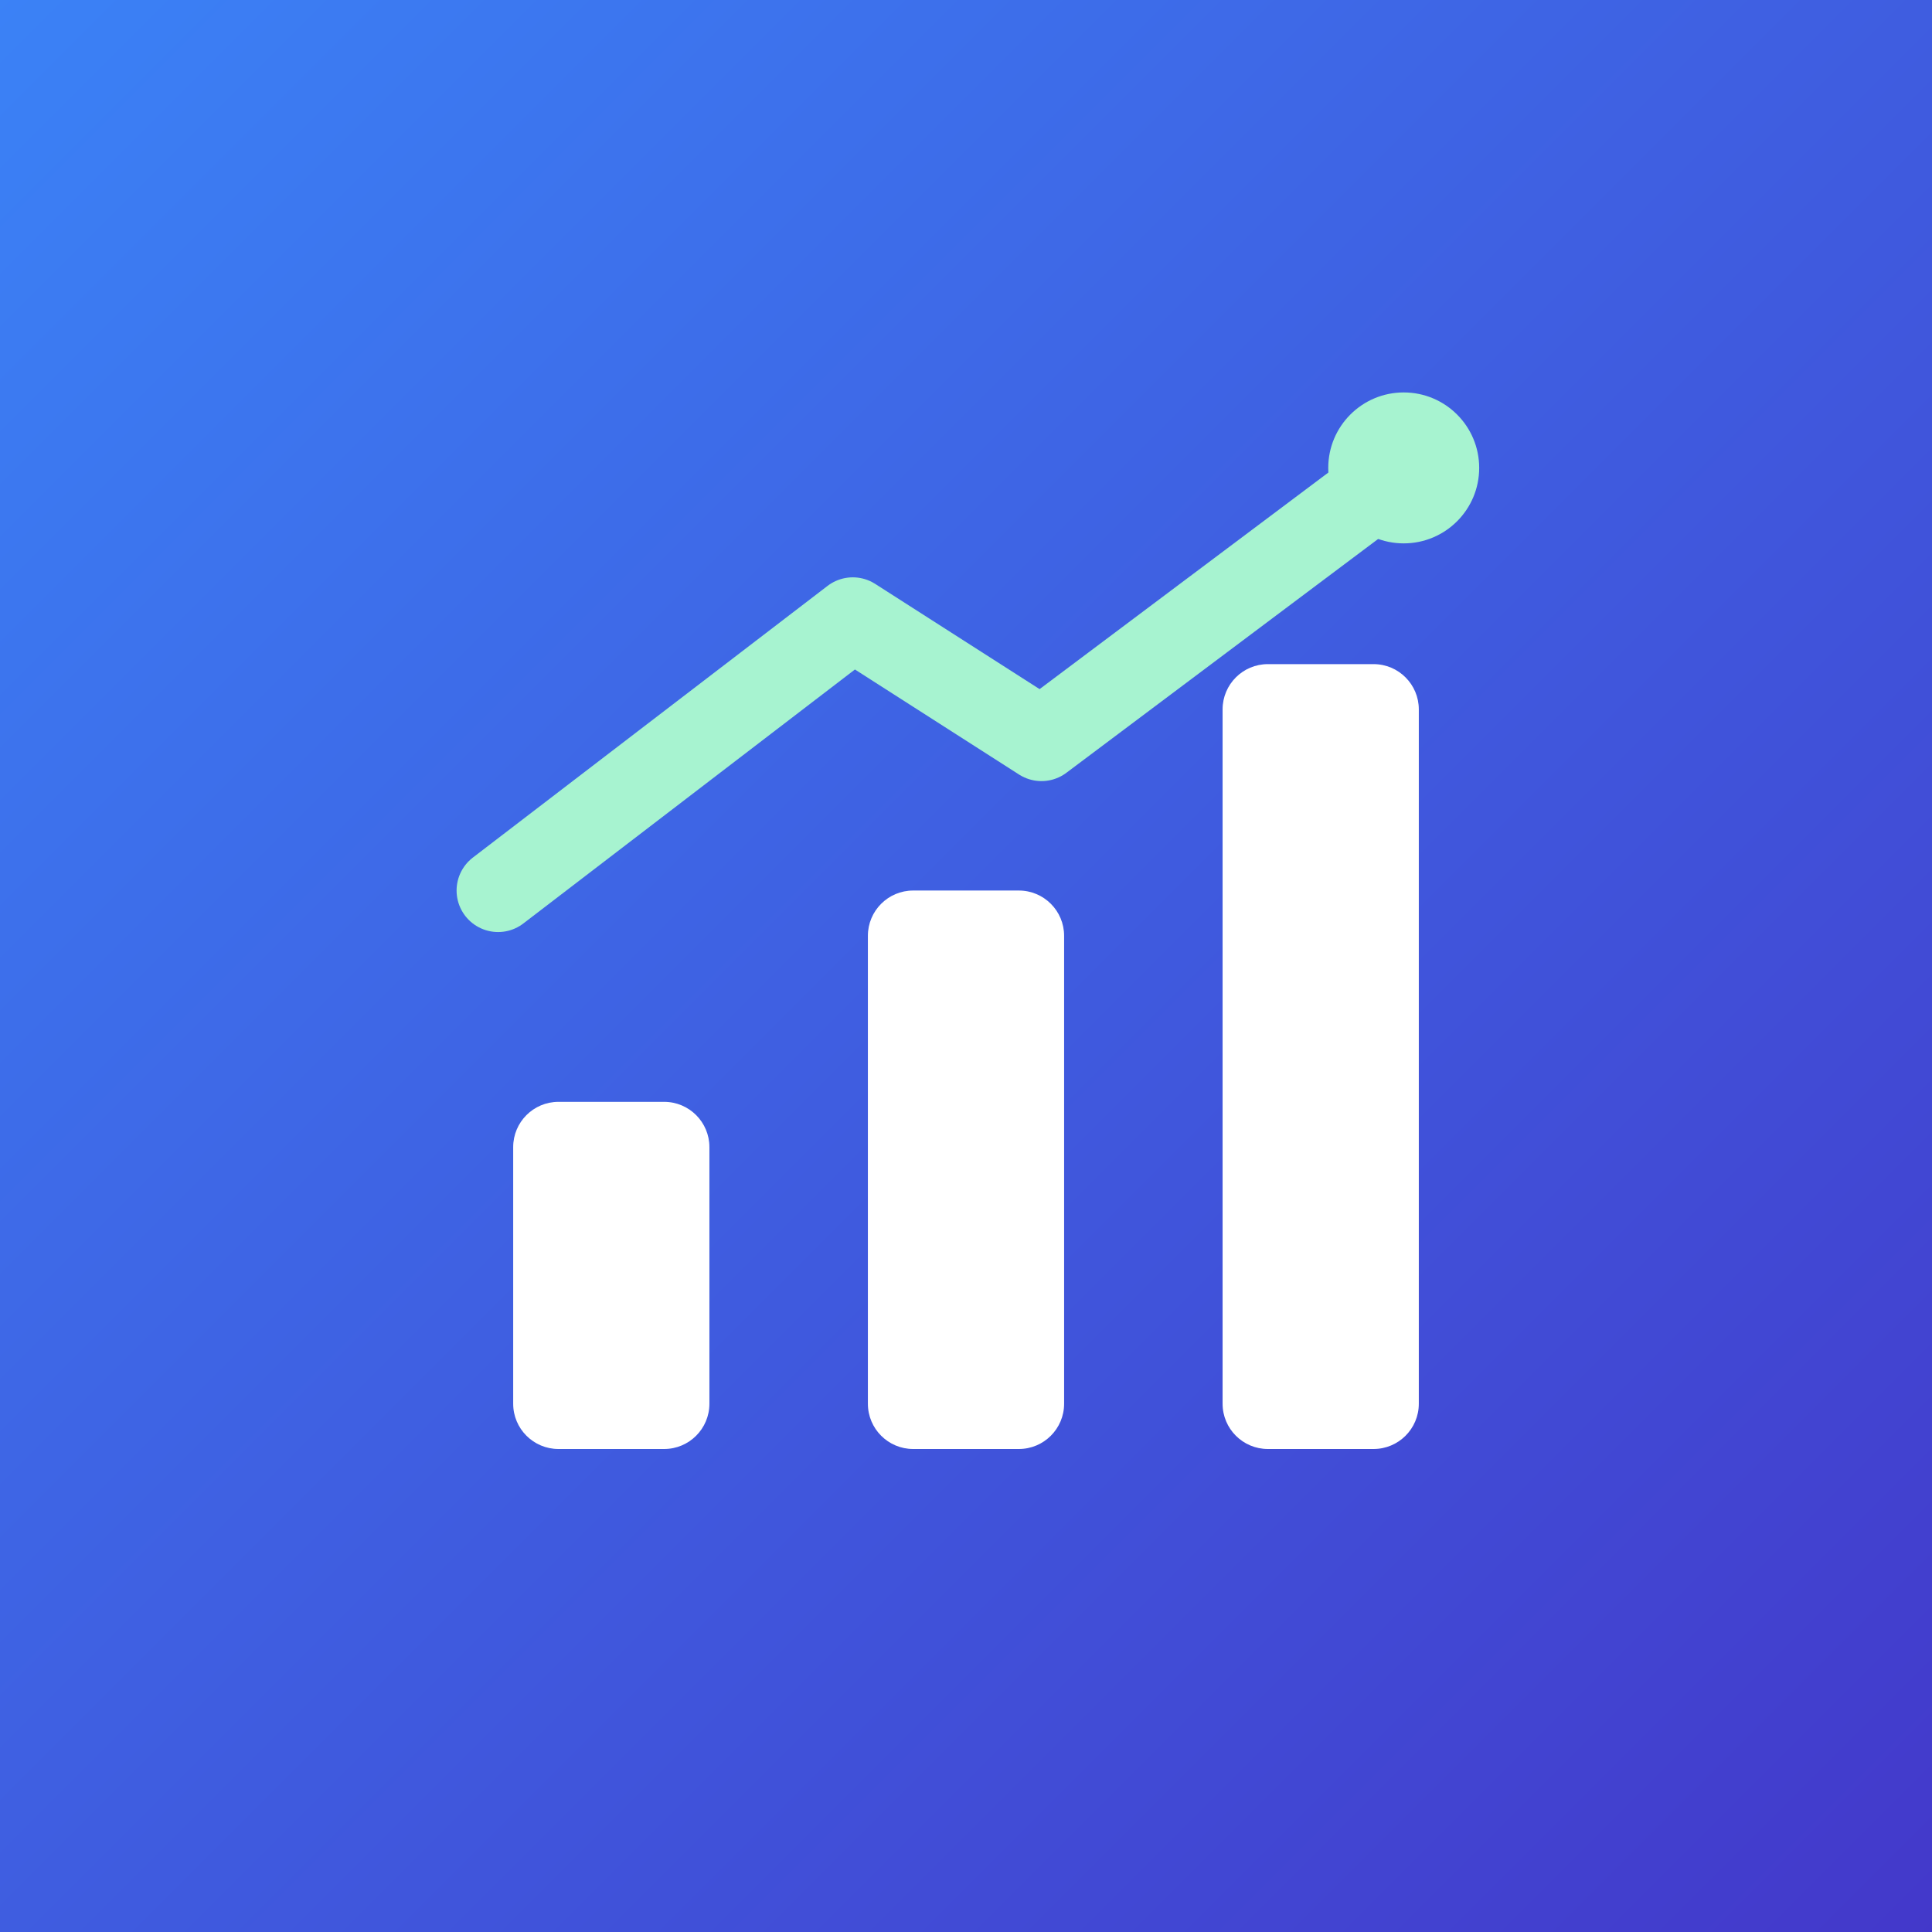
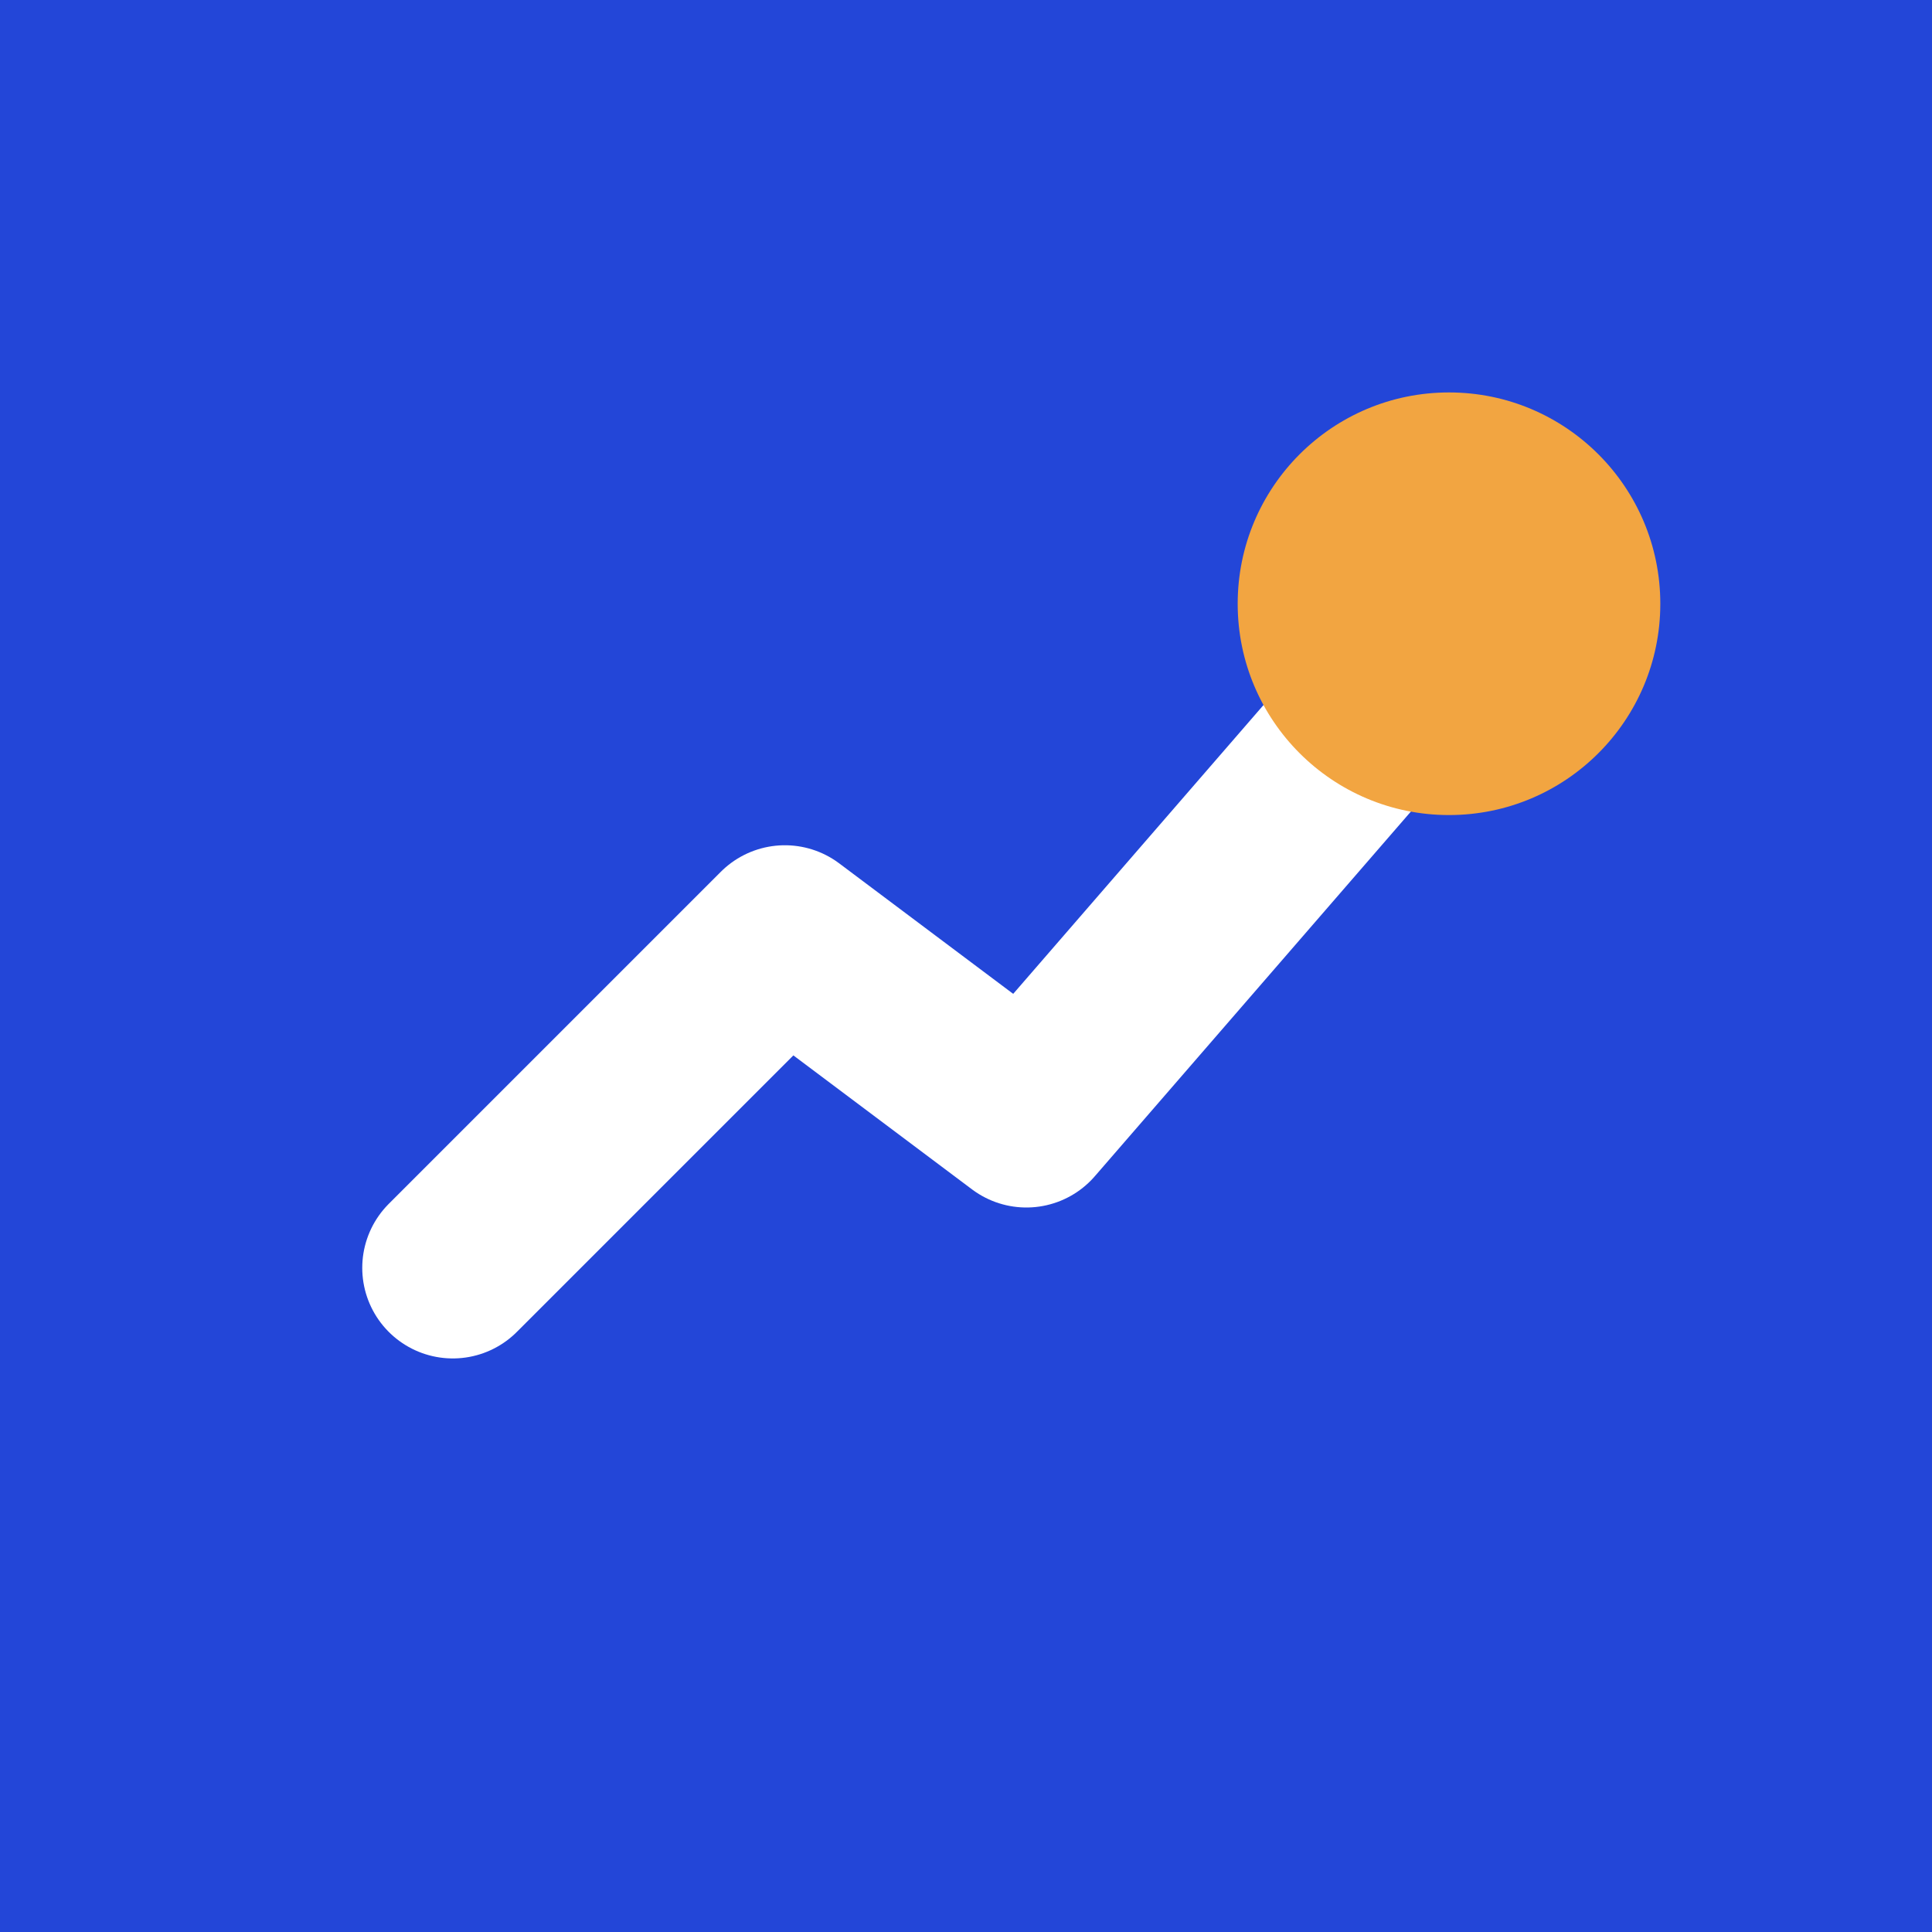
<svg xmlns="http://www.w3.org/2000/svg" viewBox="0 0 512 512">
-   <defs>
-     <linearGradient id="g" x1="0" y1="0" x2="1" y2="1">
-       <stop offset="0" stop-color="#3B82F6" />
-       <stop offset="1" stop-color="#4338CA" />
-     </linearGradient>
-   </defs>
-   <rect width="512" height="512" fill="url(#g)" />
-   <g fill="#fff">
-     <rect x="136" y="292" width="52" height="92" rx="12" />
-     <rect x="230" y="236" width="52" height="148" rx="12" />
-     <rect x="324" y="176" width="52" height="208" rx="12" />
-   </g>
-   <path d="M132 236 L226 164 L276 196 L372 124" fill="none" stroke="#A7F3D0" stroke-width="22" stroke-linecap="round" stroke-linejoin="round" />
-   <circle cx="372" cy="124" r="20" fill="#A7F3D0" />
+   <rect width="512" height="512" fill="#2346D8" />
+   <path d="M120 336 L208 248 L272 296 L376 176" fill="none" stroke="#FFFFFF" stroke-width="48" stroke-linecap="round" stroke-linejoin="round" />
+   <circle cx="384" cy="160" r="56" fill="#F2A541" />
</svg>
